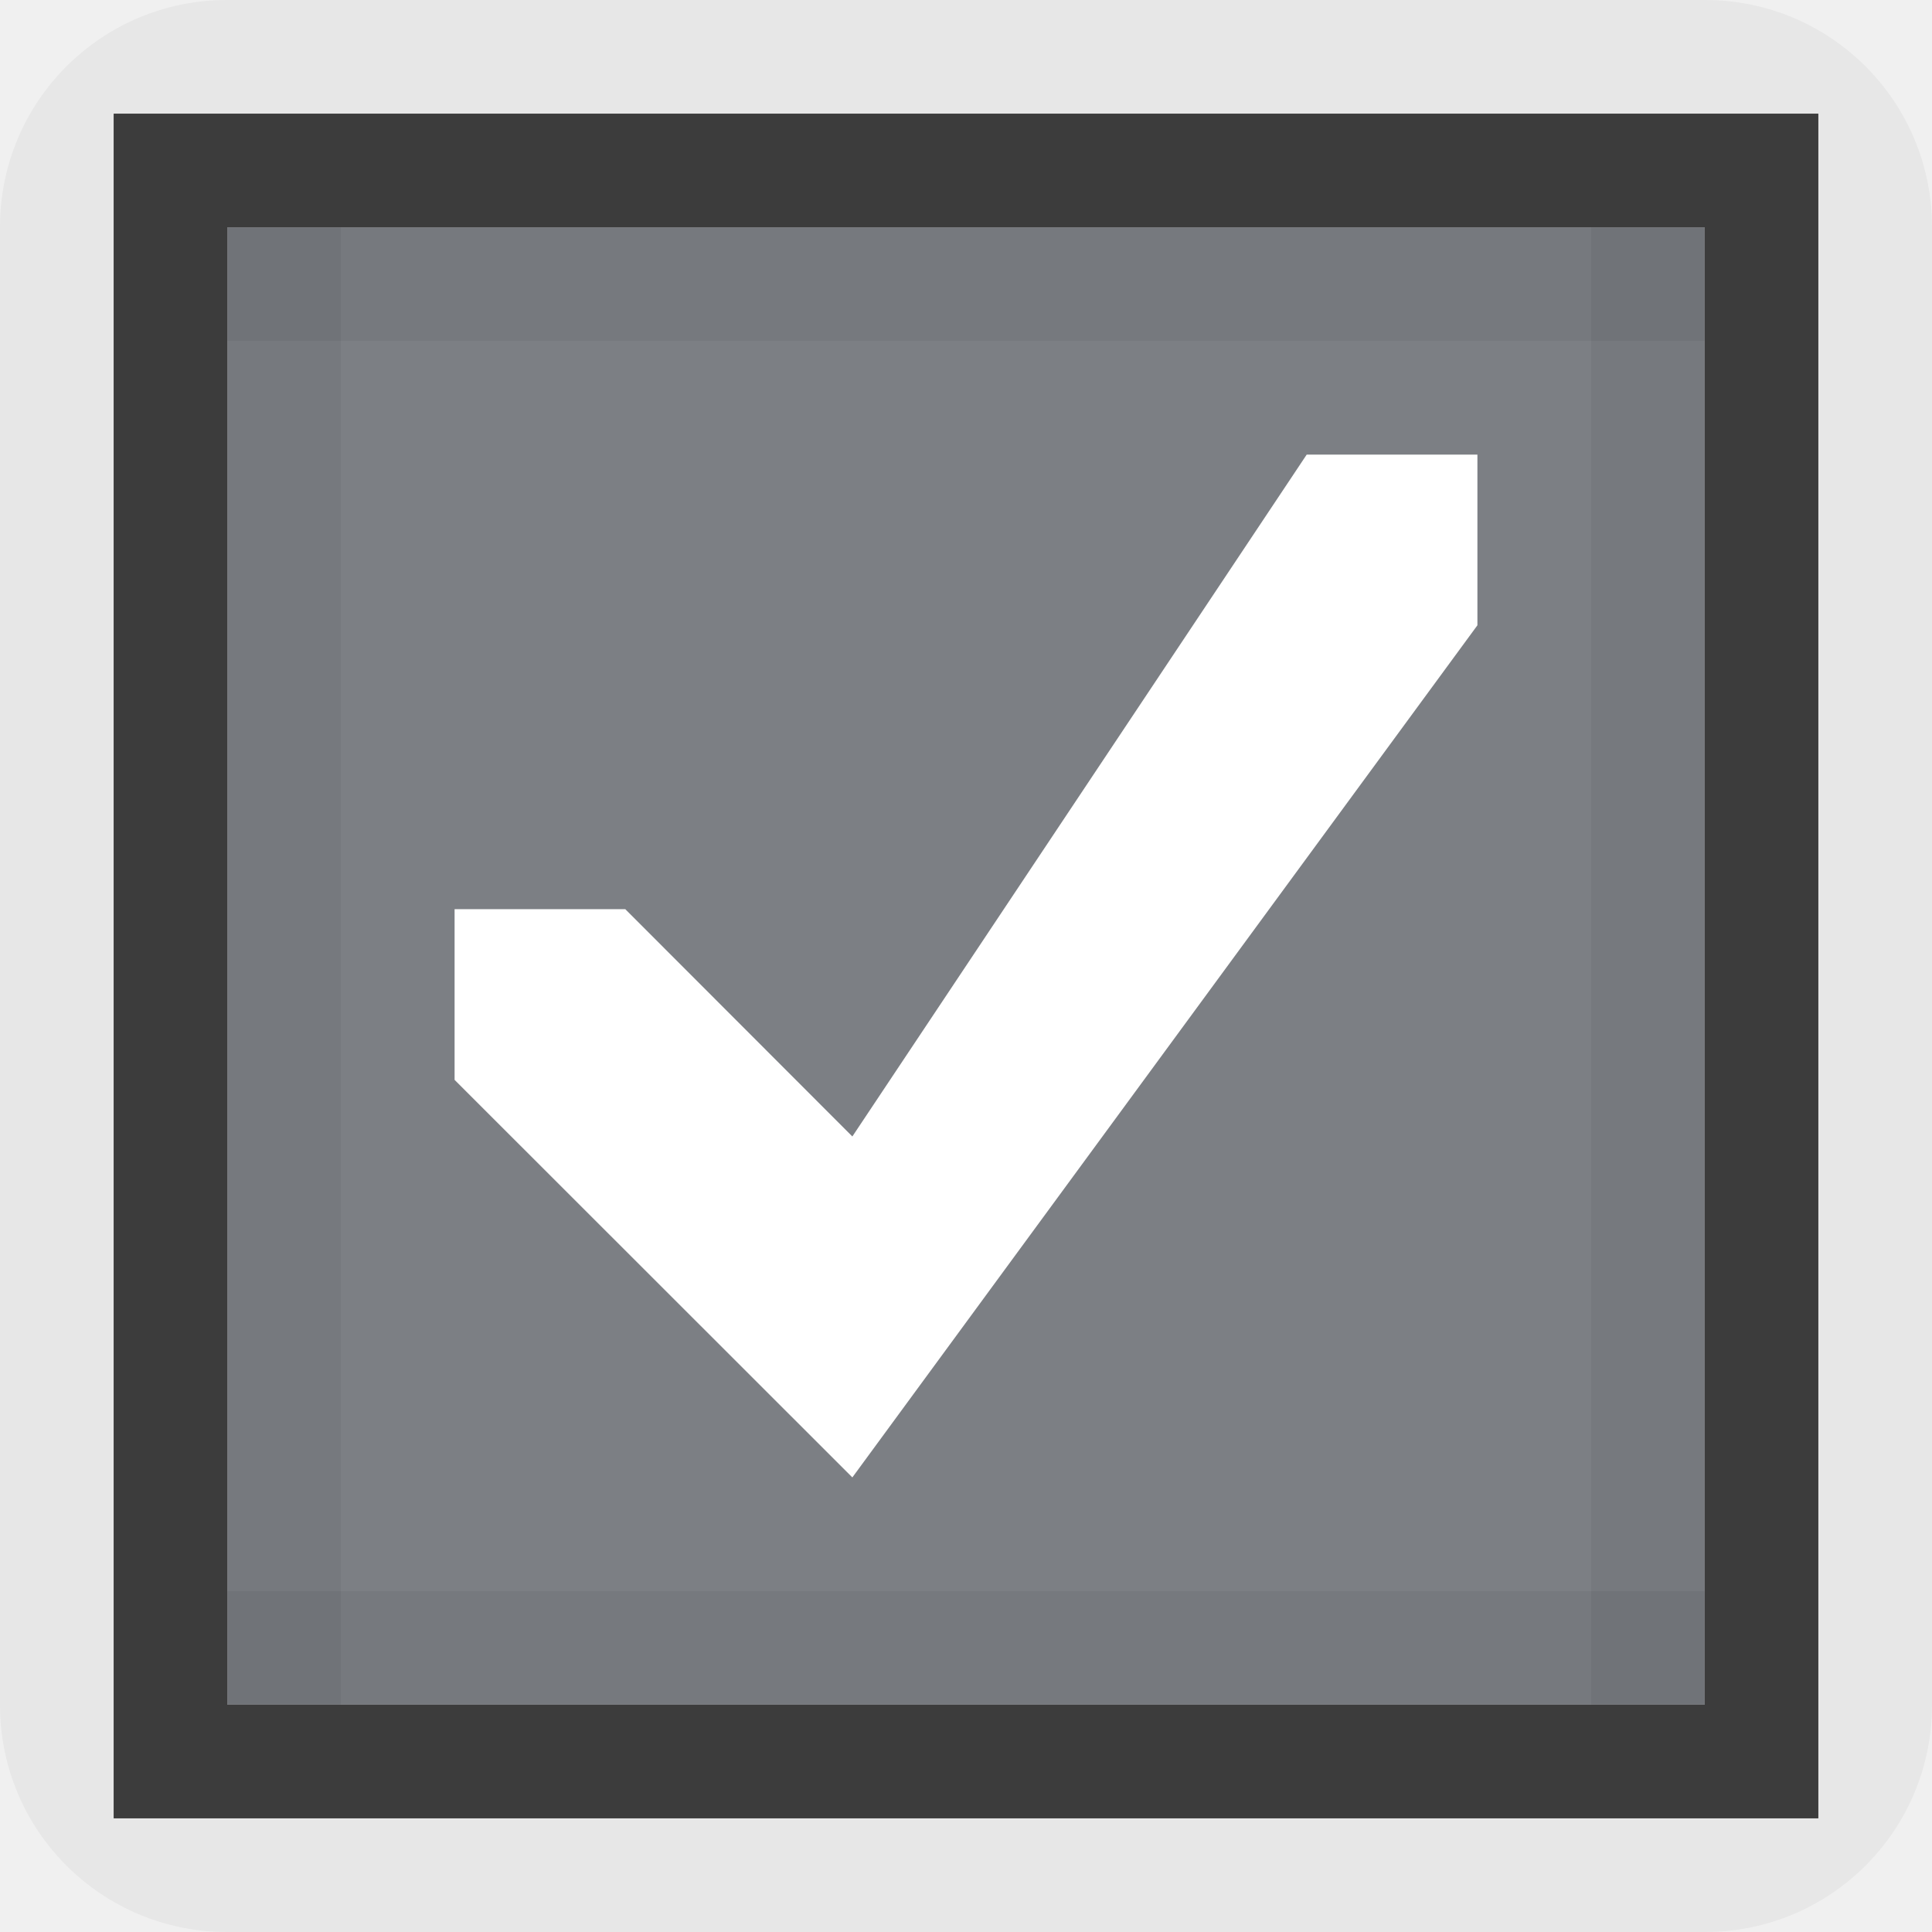
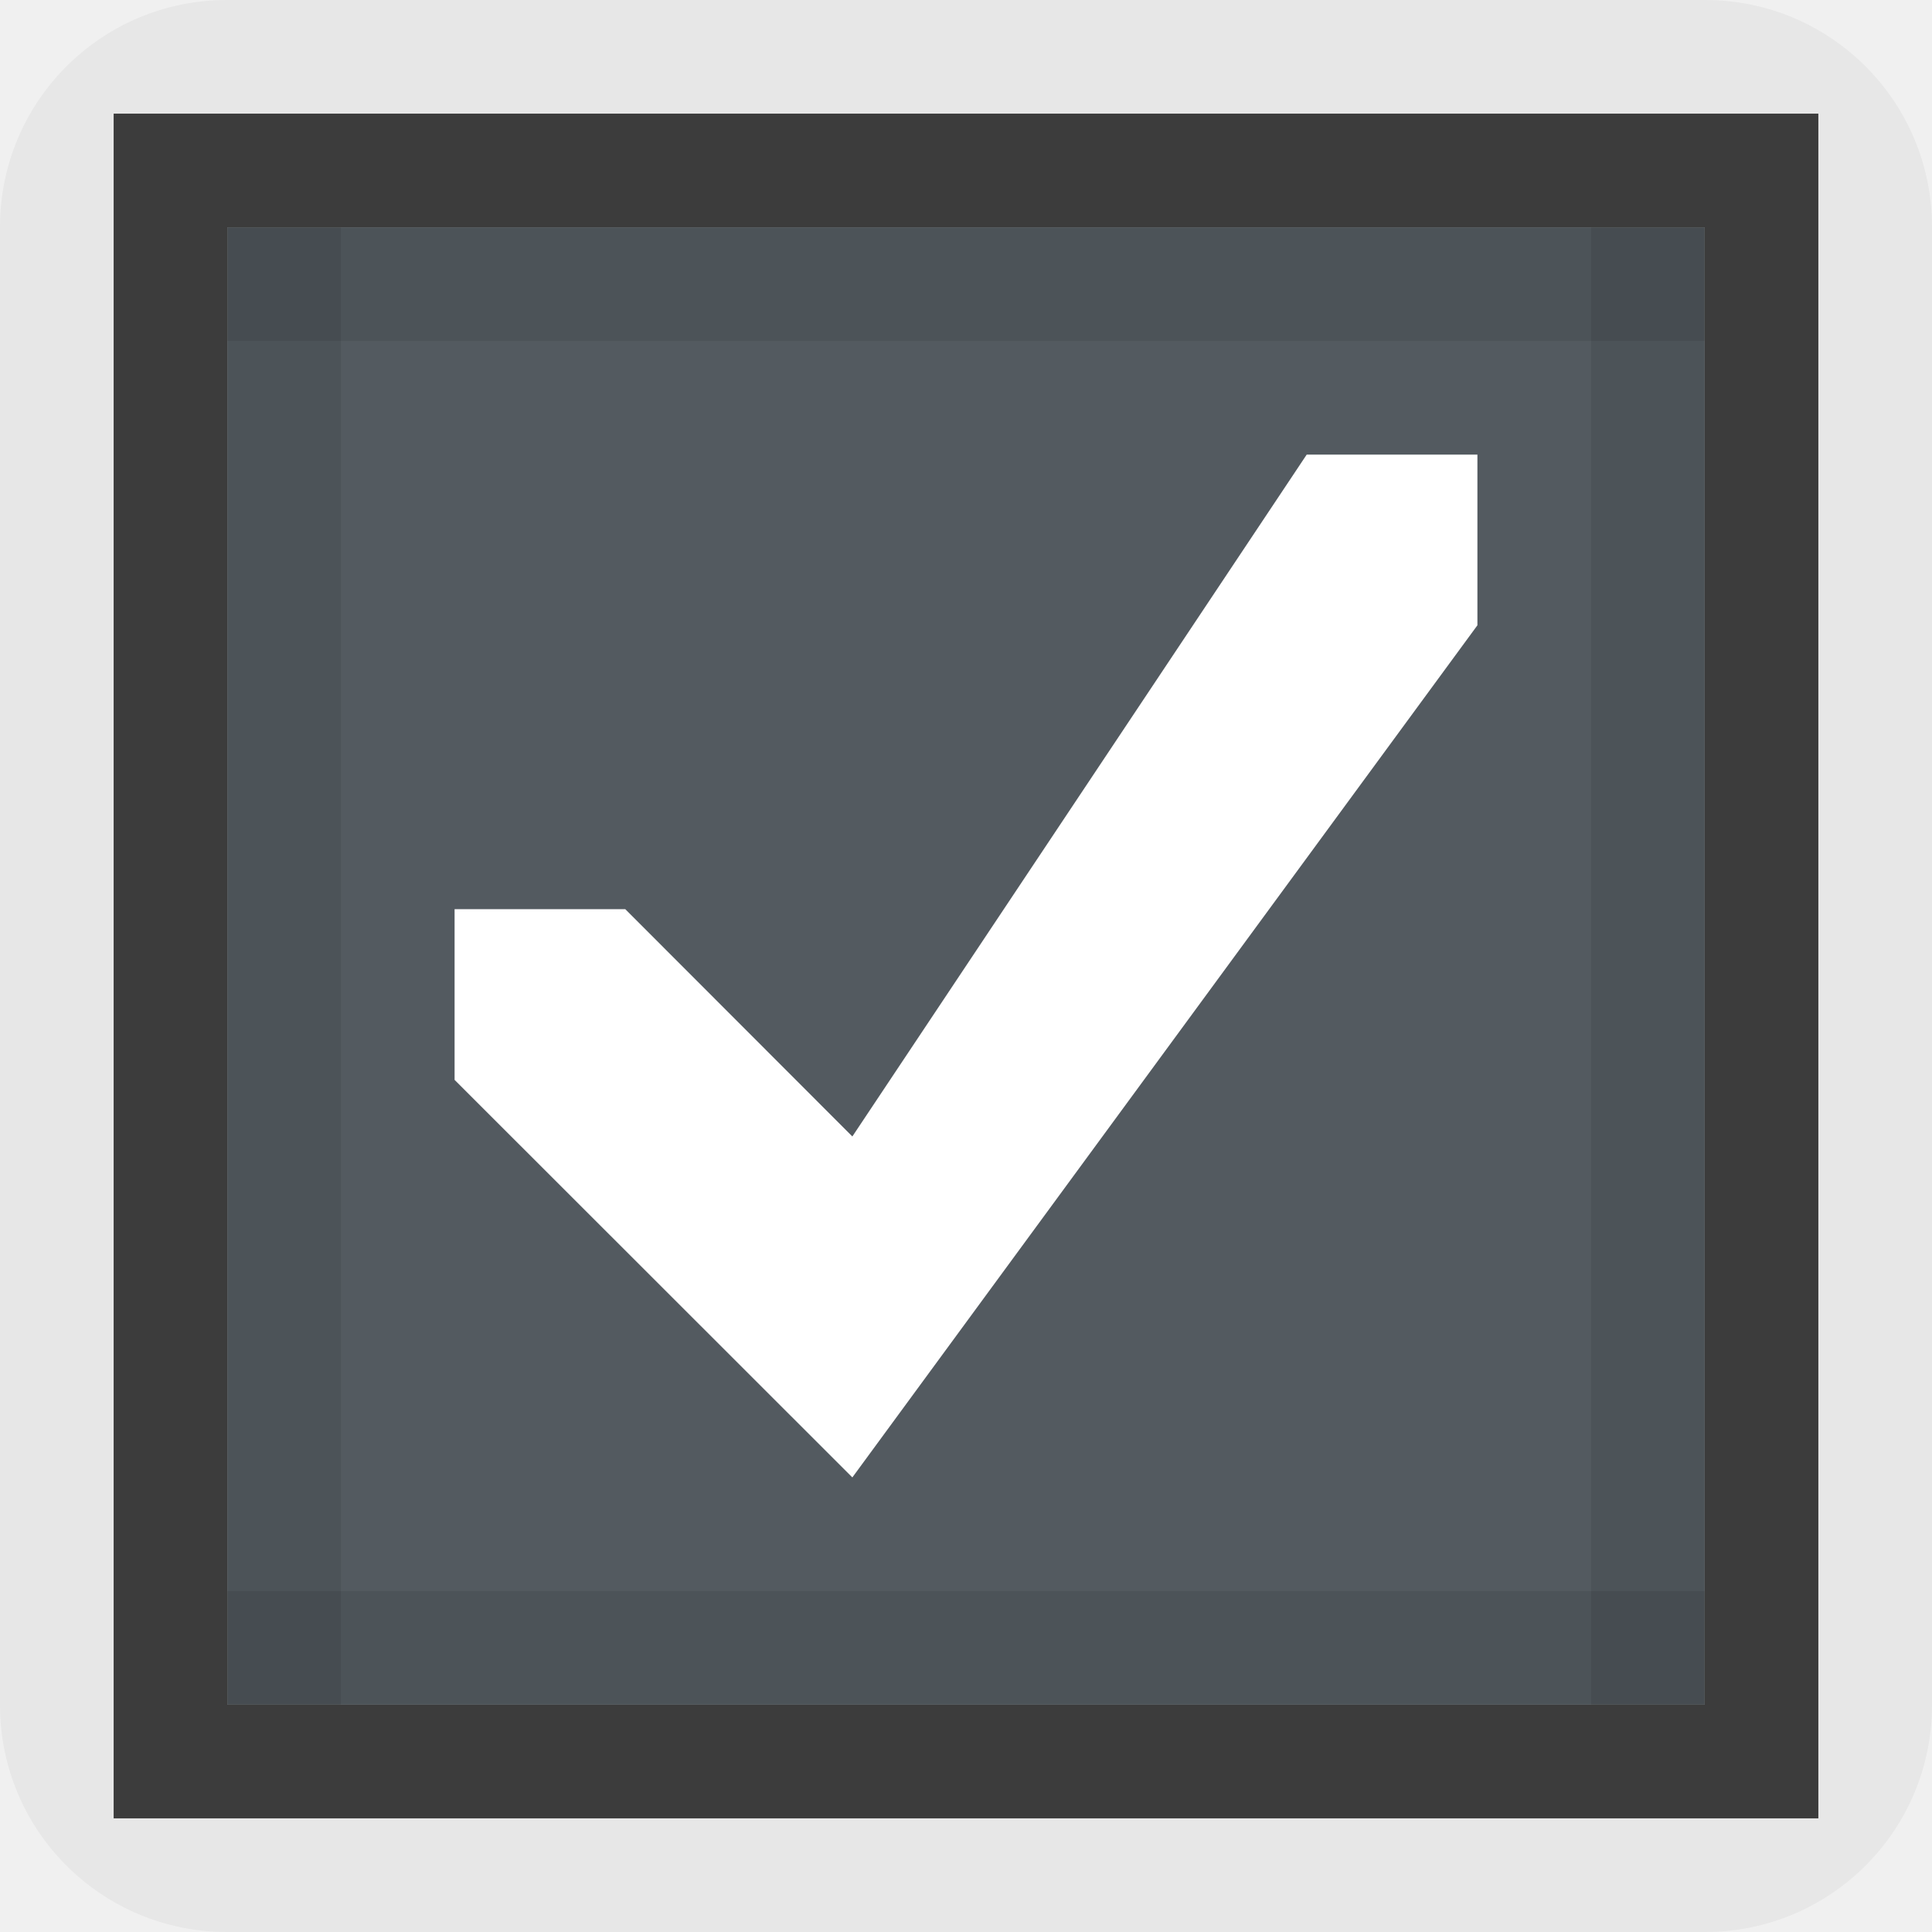
<svg xmlns="http://www.w3.org/2000/svg" width="17" height="17" id="svg11300" version="1.0" style="display:inline;enable-background:new">
  <defs id="defs3" />
  <g style="display:inline" id="layer1" transform="translate(0,-283)">
    <path id="rect4145-5" d="m 2,283 c -1.108,0 -2,0.892 -2,2 l 0,13 c 0,1.108 0.892,2 2,2 l 13,0 c 1.108,0 2,-0.892 2,-2 l 0,-13 c 0,-1.108 -0.892,-2 -2,-2 z m -1,1 15,0 0,15 -15,0 z" style="opacity:0.04;fill:#000000;fill-opacity:1;stroke:none" />
-     <path style="opacity:0.5;fill:#080d18;fill-opacity:1;stroke:none" d="m 2,285 13,0 0,13 -13,0 z" id="rect5188-0-3" />
+     <path style="opacity:0.8;fill:#2c343c;fill-opacity:1;stroke:none" d="m 2,285 13,0 0,13 -13,0 z" id="rect5188-0-3" />
    <path style="opacity:0.75;fill:#000000;fill-opacity:1;stroke:none" d="m 1,284 0,15 15,0 0,-15 z m 1,1 13,0 0,13 -13,0 z" id="rect5190-8-3" />
-     <path style="opacity:0.05;fill:#000000;fill-opacity:1;stroke:none" d="m 2,285 13,0 0,1 -13,0 z" id="rect3949-9" />
-     <path style="opacity:0.05;fill:#000000;fill-opacity:1;stroke:none" d="m 3,285 0,13 -1,0 0,-13 z" id="rect3951-3" />
-     <path style="opacity:0.05;fill:#000000;fill-opacity:1;stroke:none" d="m 15,285 0,13 -1,0 0,-13 z" id="rect3953-4" />
-     <path style="opacity:0.05;fill:#000000;fill-opacity:1;stroke:none" d="m 2,297 13,0 0,1 -13,0 z" id="rect3967-9" />
+     <path style="opacity:0.08;fill:#000000;fill-opacity:1;stroke:none" d="m 2,285 13,0 0,1 -13,0 z" id="rect3949-9" />
+     <path style="opacity:0.08;fill:#000000;fill-opacity:1;stroke:none" d="m 3,285 0,13 -1,0 0,-13 z" id="rect3951-3" />
+     <path style="opacity:0.08;fill:#000000;fill-opacity:1;stroke:none" d="m 15,285 0,13 -1,0 0,-13 z" id="rect3953-4" />
+     <path style="opacity:0.08;fill:#000000;fill-opacity:1;stroke:none" d="m 2,297 13,0 0,1 -13,0 z" id="rect3967-9" />
    <path id="path4167" d="M 11.498,287 7.5,293 5.502,291 4,291 4,292.502 7.5,296 13,288.502 13,287 Z" style="color:#000000;font-style:normal;font-variant:normal;font-weight:normal;font-stretch:normal;font-size:medium;line-height:normal;font-family:Sans;-inkscape-font-specification:Sans;text-indent:0;text-align:start;text-decoration:none;text-decoration-line:none;letter-spacing:normal;word-spacing:normal;text-transform:none;direction:ltr;block-progression:tb;writing-mode:lr-tb;baseline-shift:baseline;text-anchor:start;display:inline;overflow:visible;visibility:visible;opacity:1;fill:#ffffff;fill-opacity:1;stroke:none;stroke-width:2;marker:none;enable-background:accumulate" />
  </g>
</svg>
